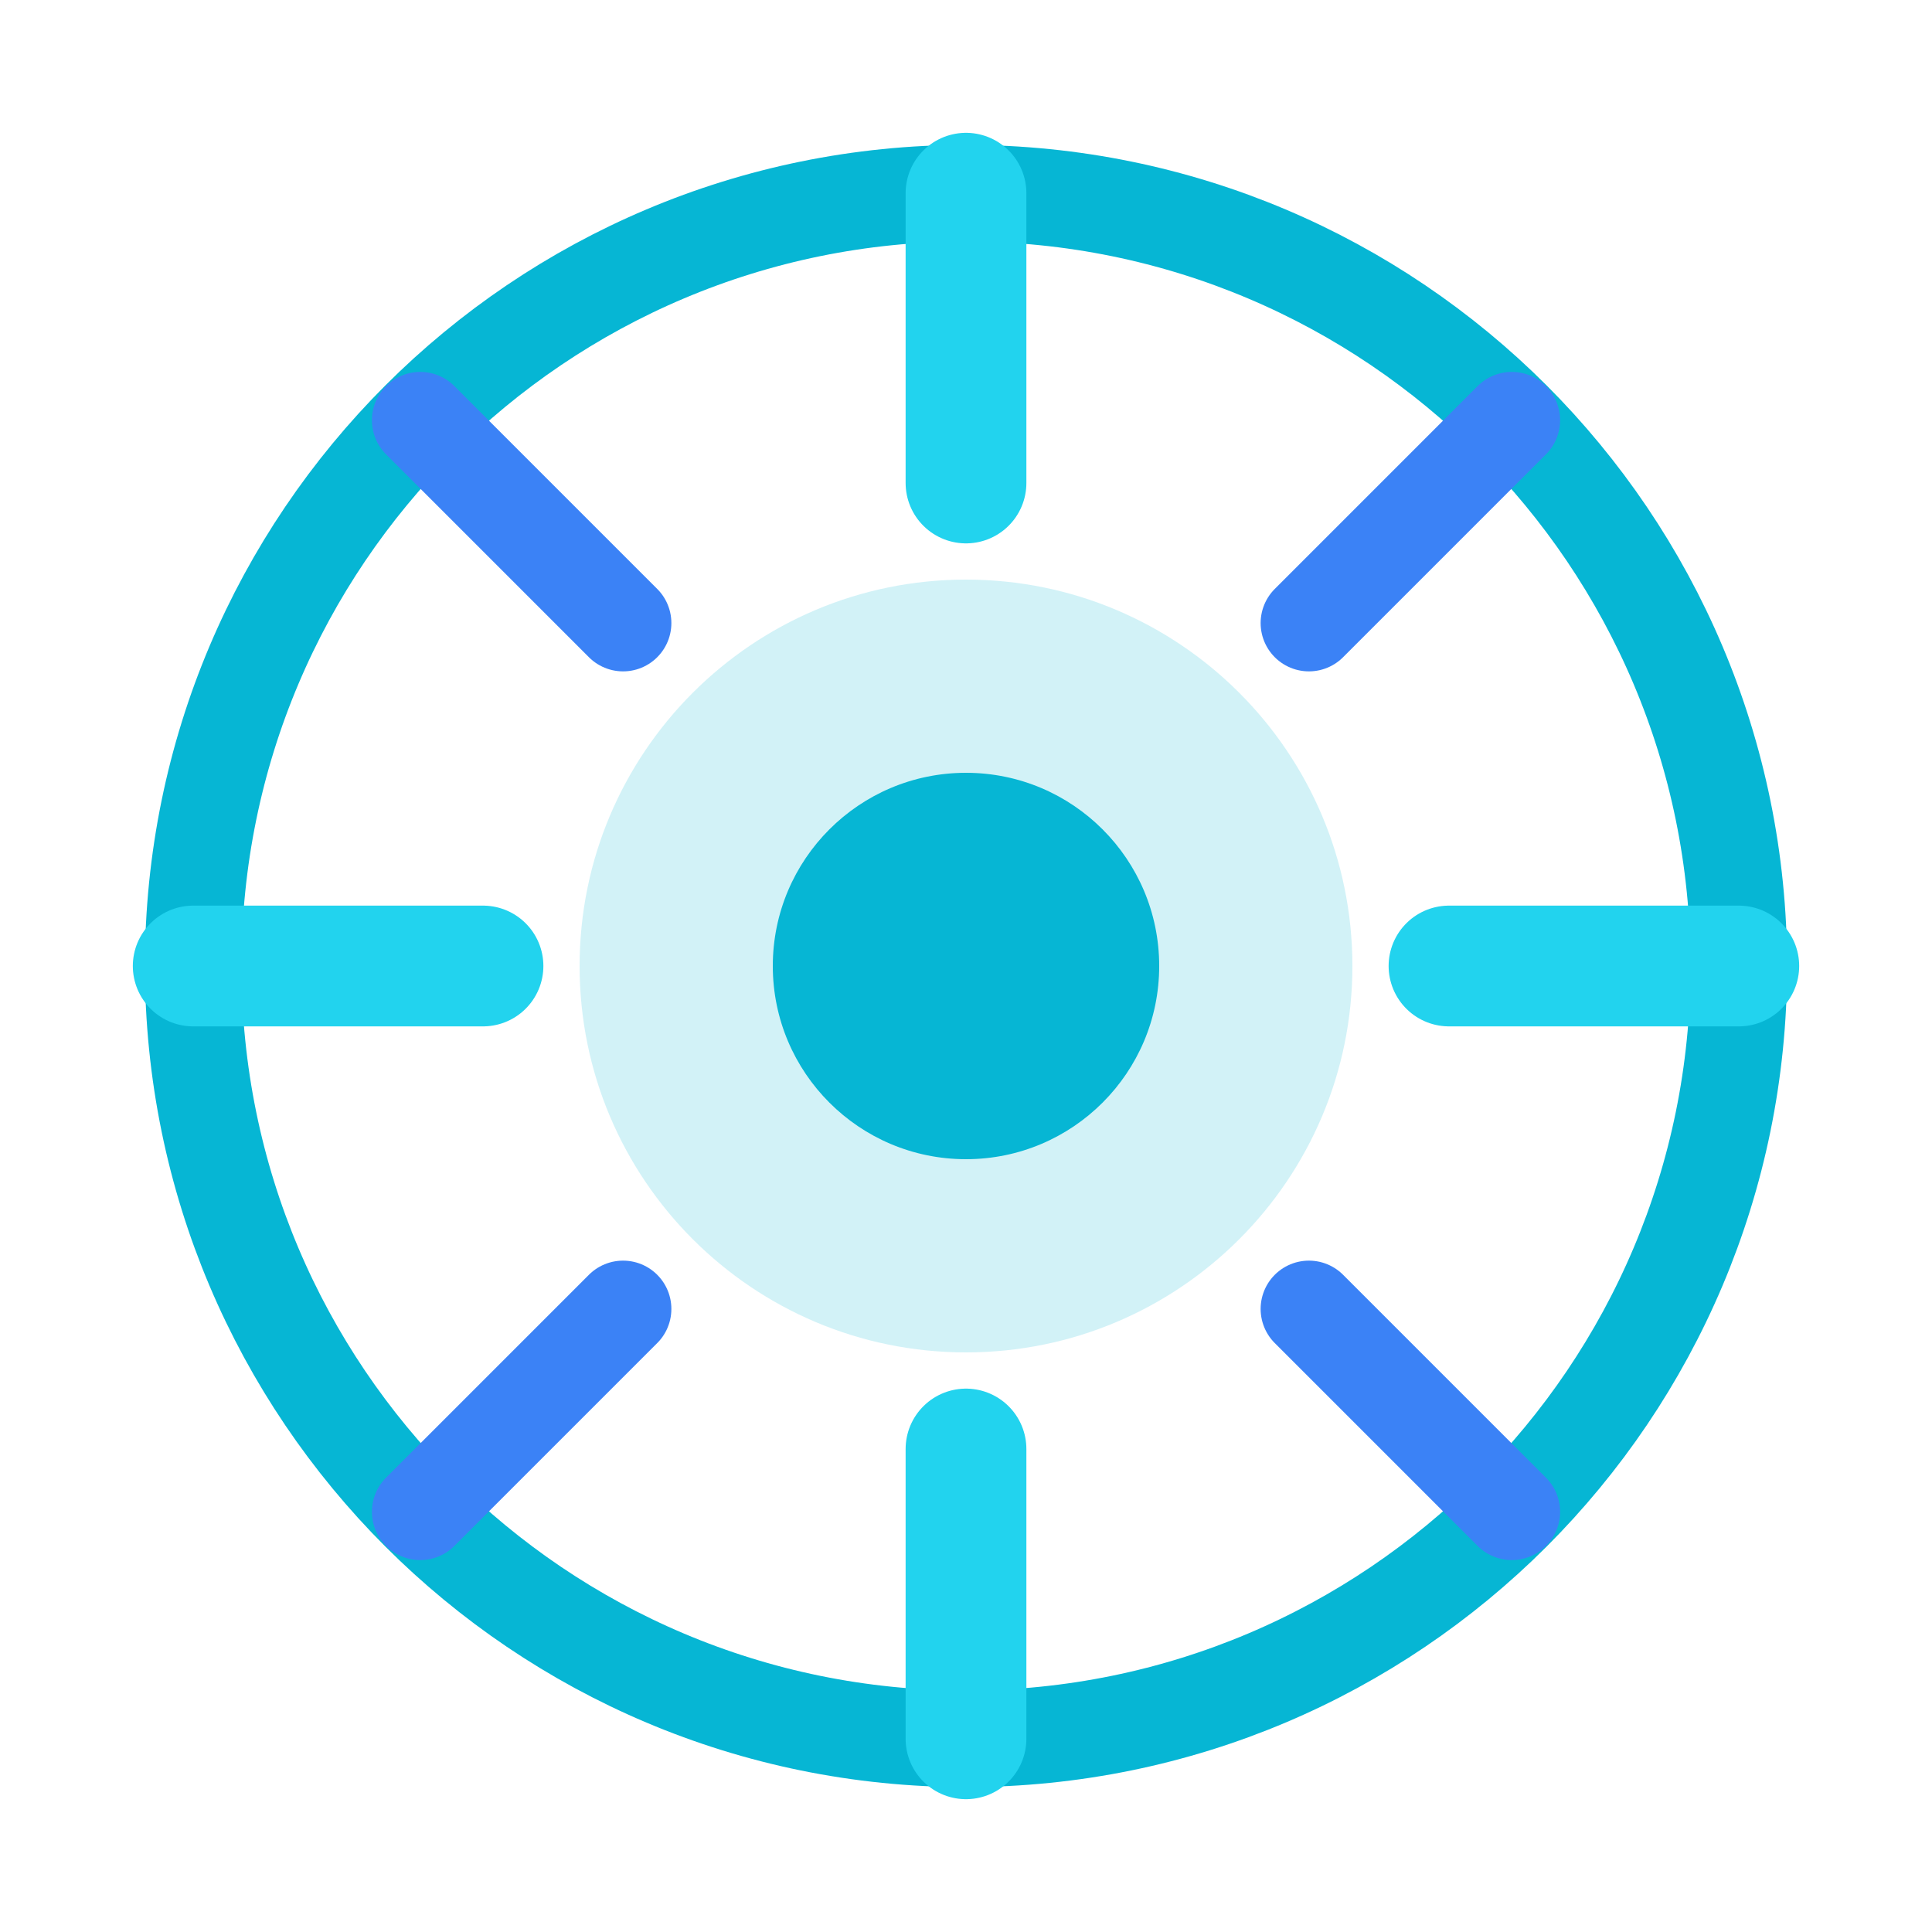
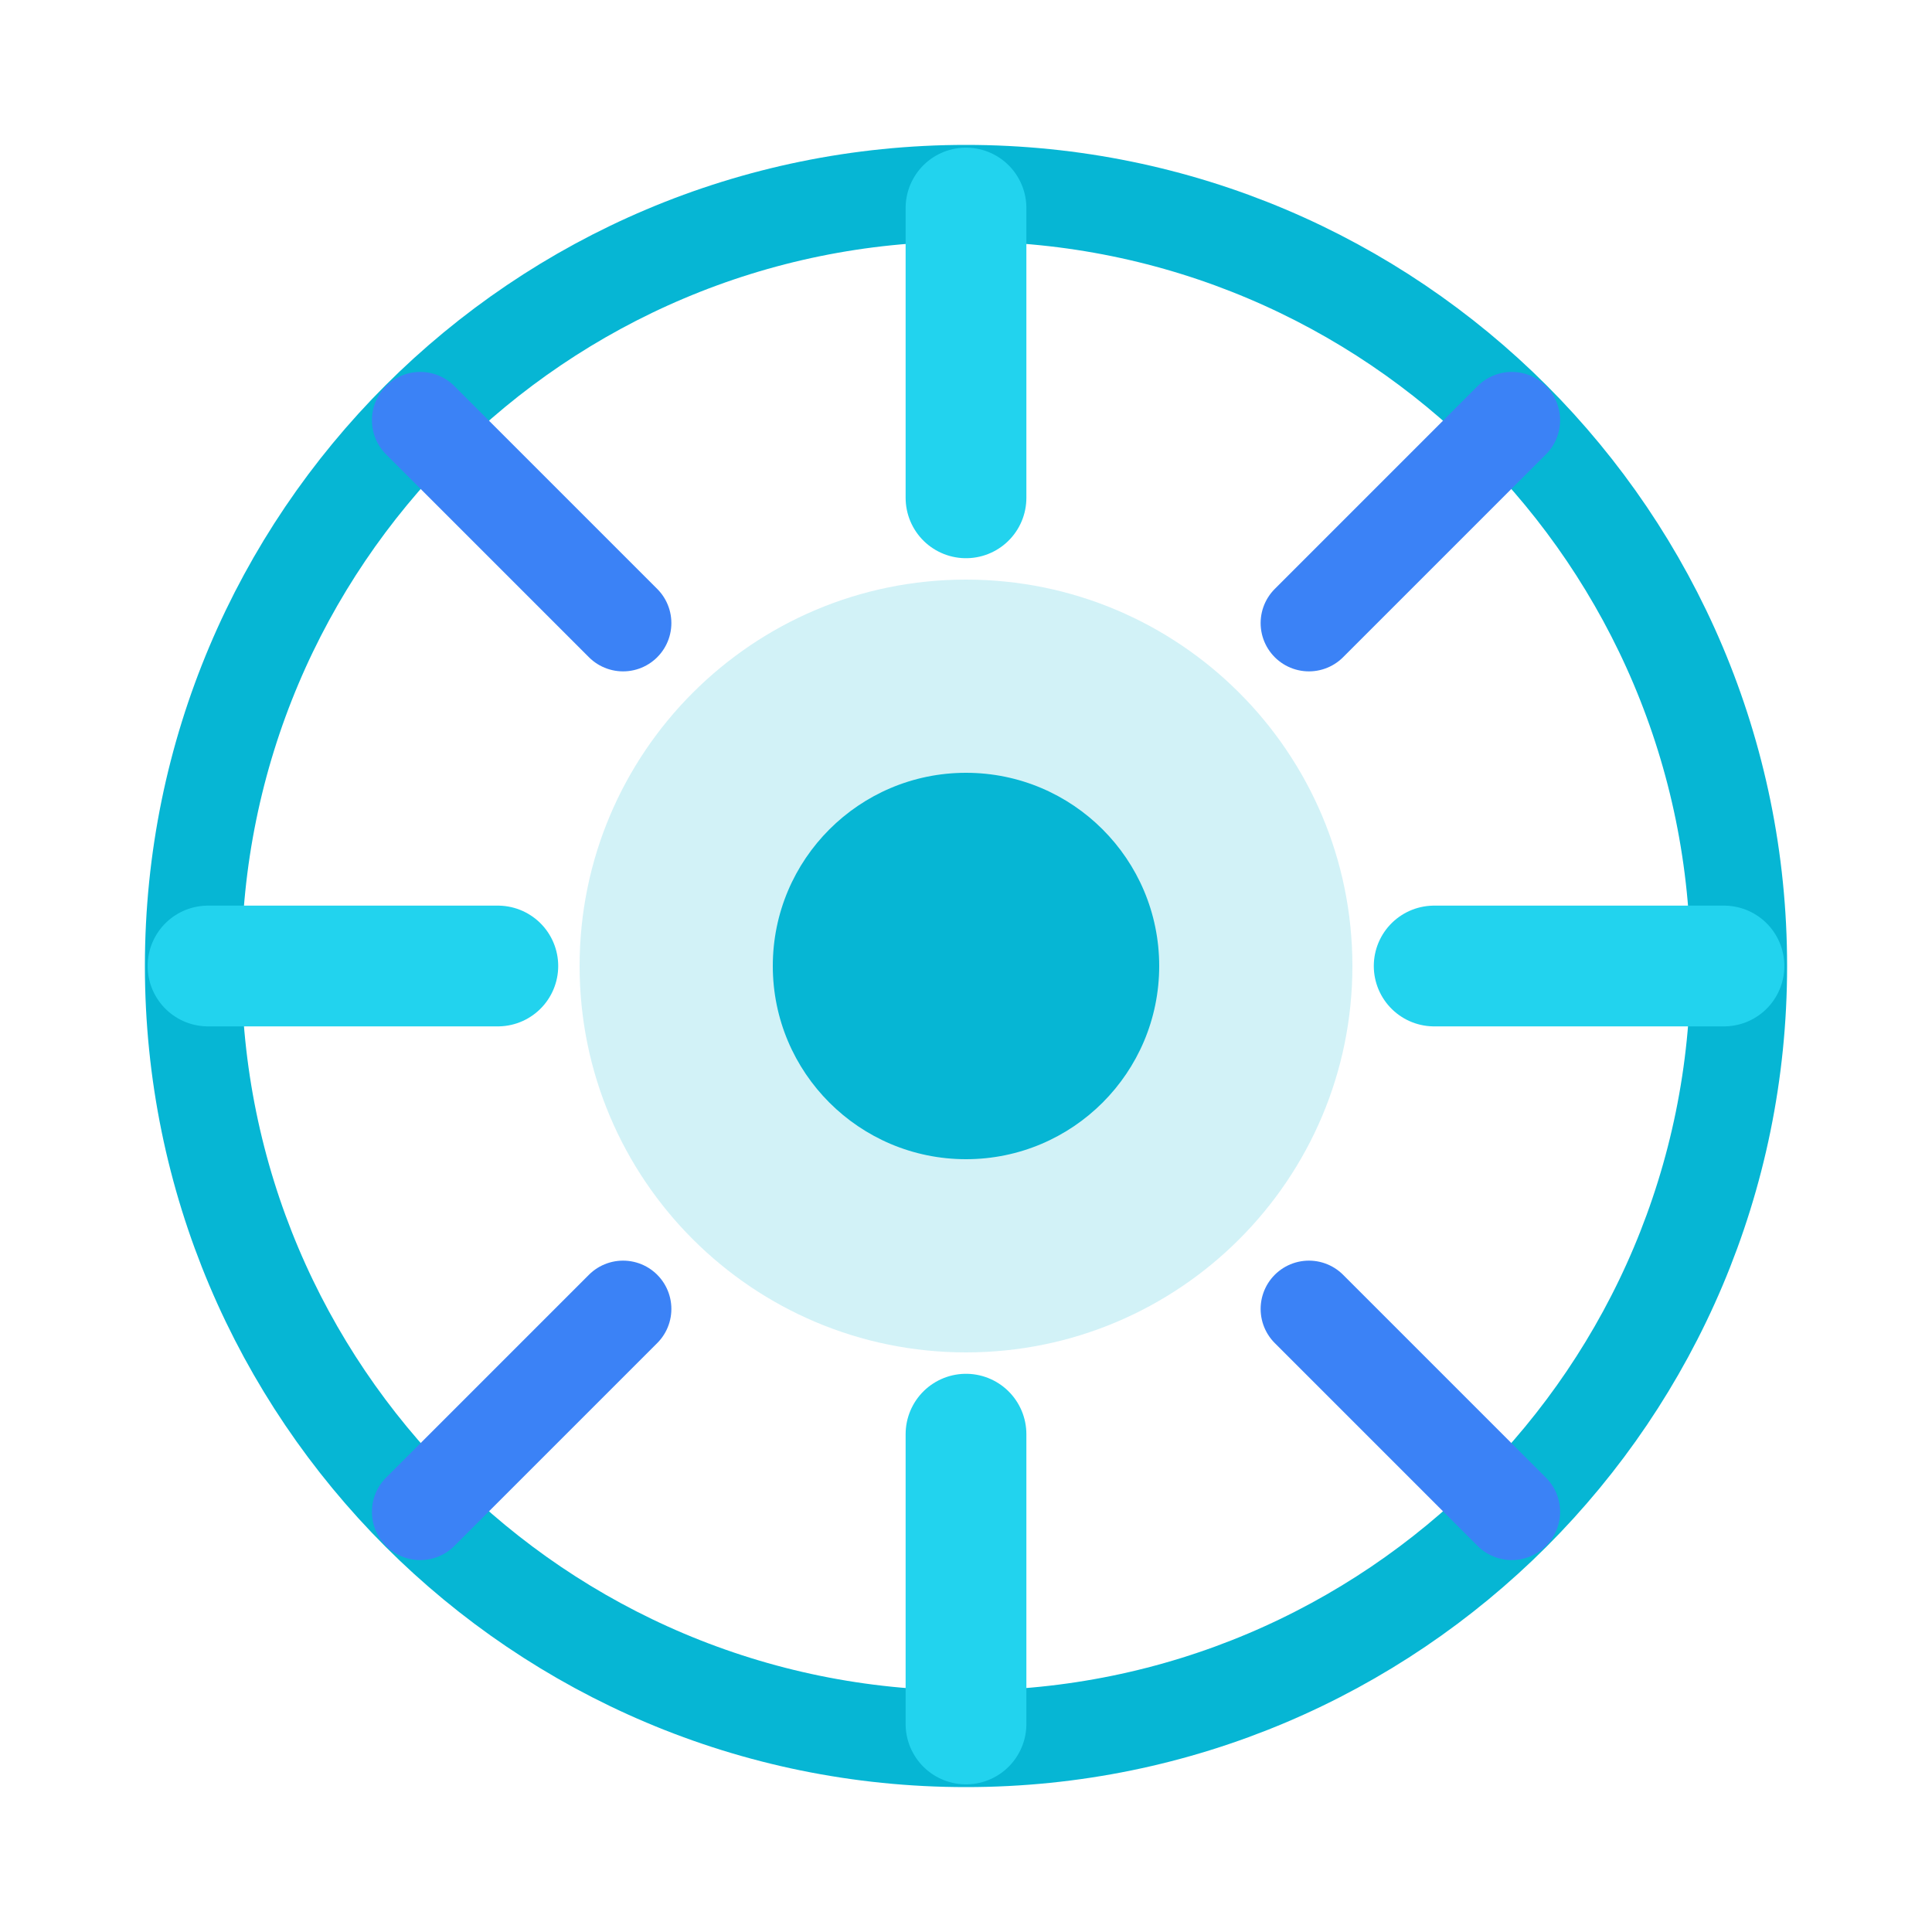
- <svg xmlns="http://www.w3.org/2000/svg" width="40" height="40" viewBox="0 0 40 40" fill="none" role="img" aria-label="GoDados.cam">
-   <circle cx="20" cy="20" r="16" fill="none" stroke="#06b6d4" stroke-width="2" />
-   <circle cx="20" cy="20" r="8" fill="#06b6d4" opacity="0.18" />
-   <circle cx="20" cy="20" r="4" fill="#06b6d4" />
-   <line x1="20" y1="4" x2="20" y2="10" stroke="#22d3ee" stroke-width="2.5" stroke-linecap="round" />
-   <line x1="20" y1="30" x2="20" y2="36" stroke="#22d3ee" stroke-width="2.5" stroke-linecap="round" />
-   <line x1="4" y1="20" x2="10" y2="20" stroke="#22d3ee" stroke-width="2.5" stroke-linecap="round" />
-   <line x1="30" y1="20" x2="36" y2="20" stroke="#22d3ee" stroke-width="2.5" stroke-linecap="round" />
-   <line x1="8.7" y1="8.7" x2="12.9" y2="12.9" stroke="#3b82f6" stroke-width="2" stroke-linecap="round" />
-   <line x1="27.1" y1="27.1" x2="31.3" y2="31.3" stroke="#3b82f6" stroke-width="2" stroke-linecap="round" />
-   <line x1="31.3" y1="8.7" x2="27.1" y2="12.9" stroke="#3b82f6" stroke-width="2" stroke-linecap="round" />
-   <line x1="12.9" y1="27.1" x2="8.7" y2="31.3" stroke="#3b82f6" stroke-width="2" stroke-linecap="round" />
+ <svg xmlns="http://www.w3.org/2000/svg" width="40" height="40" viewBox="0 0 40 40" fill="none" role="img" aria-label="GoDados.cam" version="1.1" id="svg10">
+   <defs id="defs10" />
+   <circle cx="20" cy="20" r="16" fill="none" stroke="#06b6d4" stroke-width="2" id="circle1" />
+   <circle cx="20" cy="20" r="8" fill="#06b6d4" opacity="0.18" id="circle2" />
+   <circle cx="20" cy="20" r="4" fill="#06b6d4" id="circle3" />
+   <line x1="20" y1="4.307" x2="20" y2="10.307" stroke="#22d3ee" stroke-width="2.5" stroke-linecap="round" id="line3" />
+   <line x1="20" y1="29.693" x2="20" y2="35.693" stroke="#22d3ee" stroke-width="2.5" stroke-linecap="round" id="line4" />
+   <line x1="4.307" y1="20" x2="10.307" y2="20" stroke="#22d3ee" stroke-width="2.5" stroke-linecap="round" id="line5" />
+   <line x1="29.693" y1="20" x2="35.693" y2="20" stroke="#22d3ee" stroke-width="2.5" stroke-linecap="round" id="line6" />
+   <line x1="8.7" y1="8.7" x2="12.9" y2="12.9" stroke="#3b82f6" stroke-width="2" stroke-linecap="round" id="line7" />
+   <line x1="27.1" y1="27.1" x2="31.3" y2="31.3" stroke="#3b82f6" stroke-width="2" stroke-linecap="round" id="line8" />
+   <line x1="31.3" y1="8.7" x2="27.1" y2="12.9" stroke="#3b82f6" stroke-width="2" stroke-linecap="round" id="line9" />
+   <line x1="12.9" y1="27.1" x2="8.7" y2="31.3" stroke="#3b82f6" stroke-width="2" stroke-linecap="round" id="line10" />
</svg>
